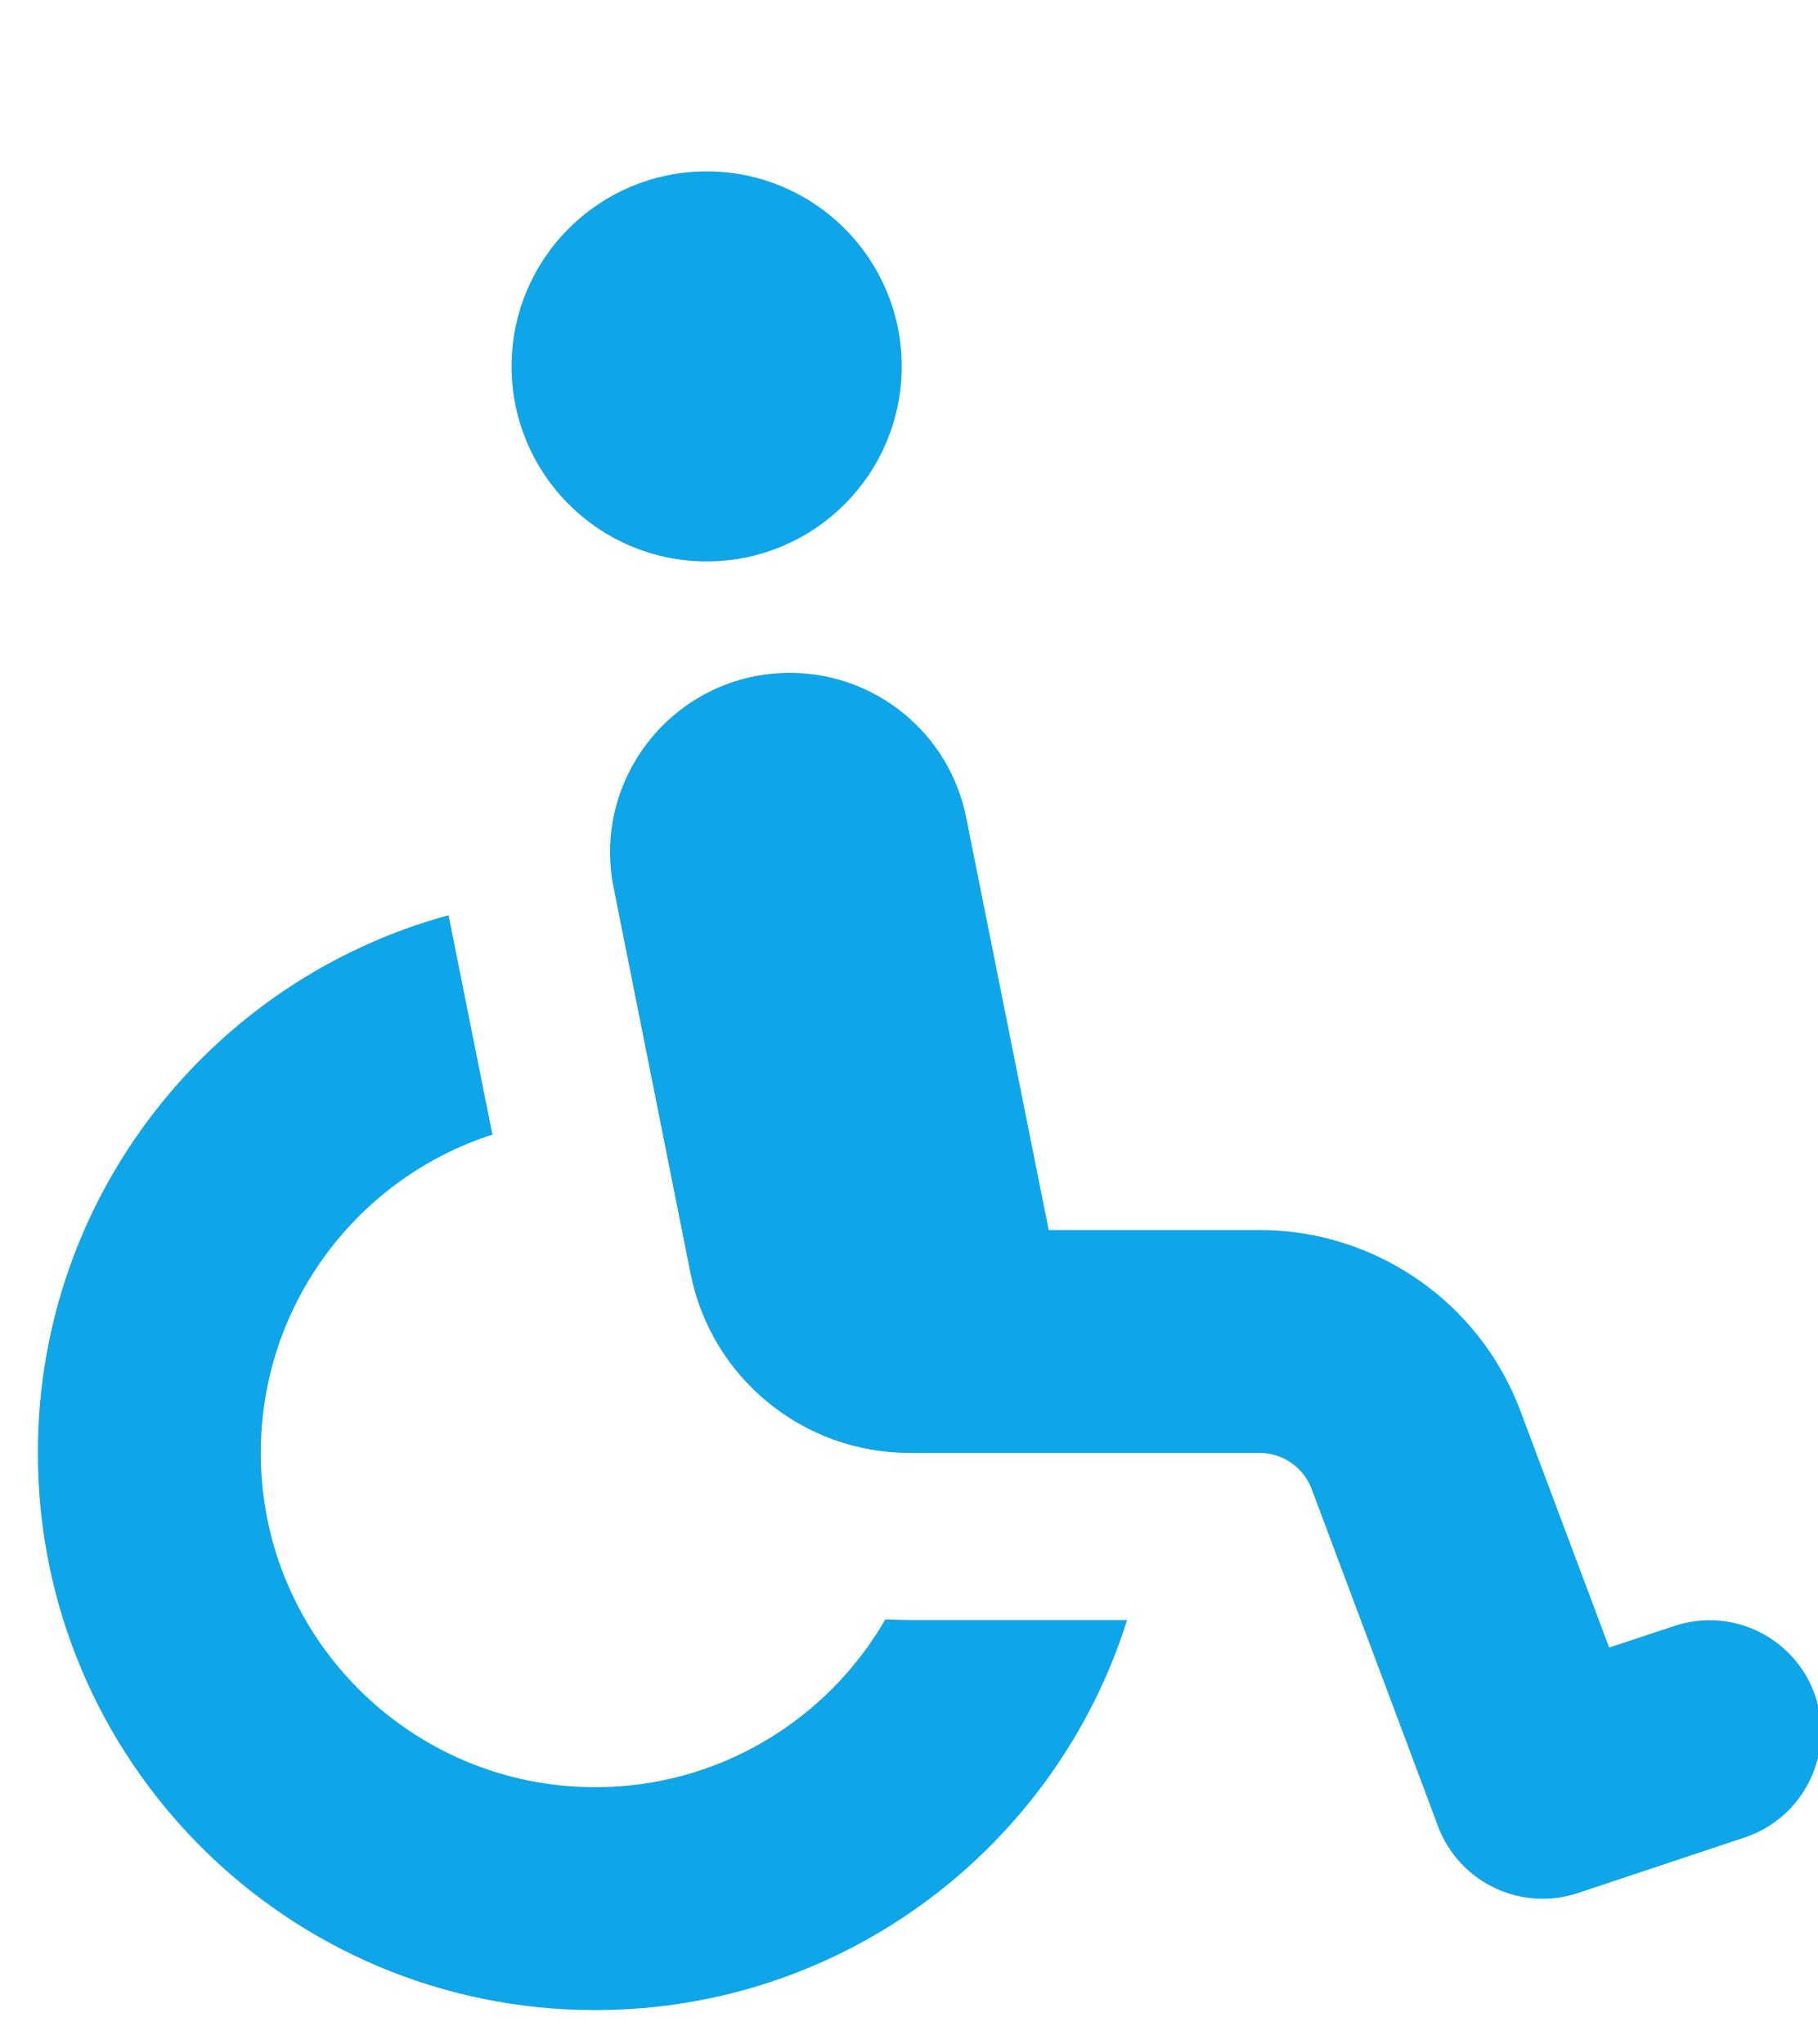
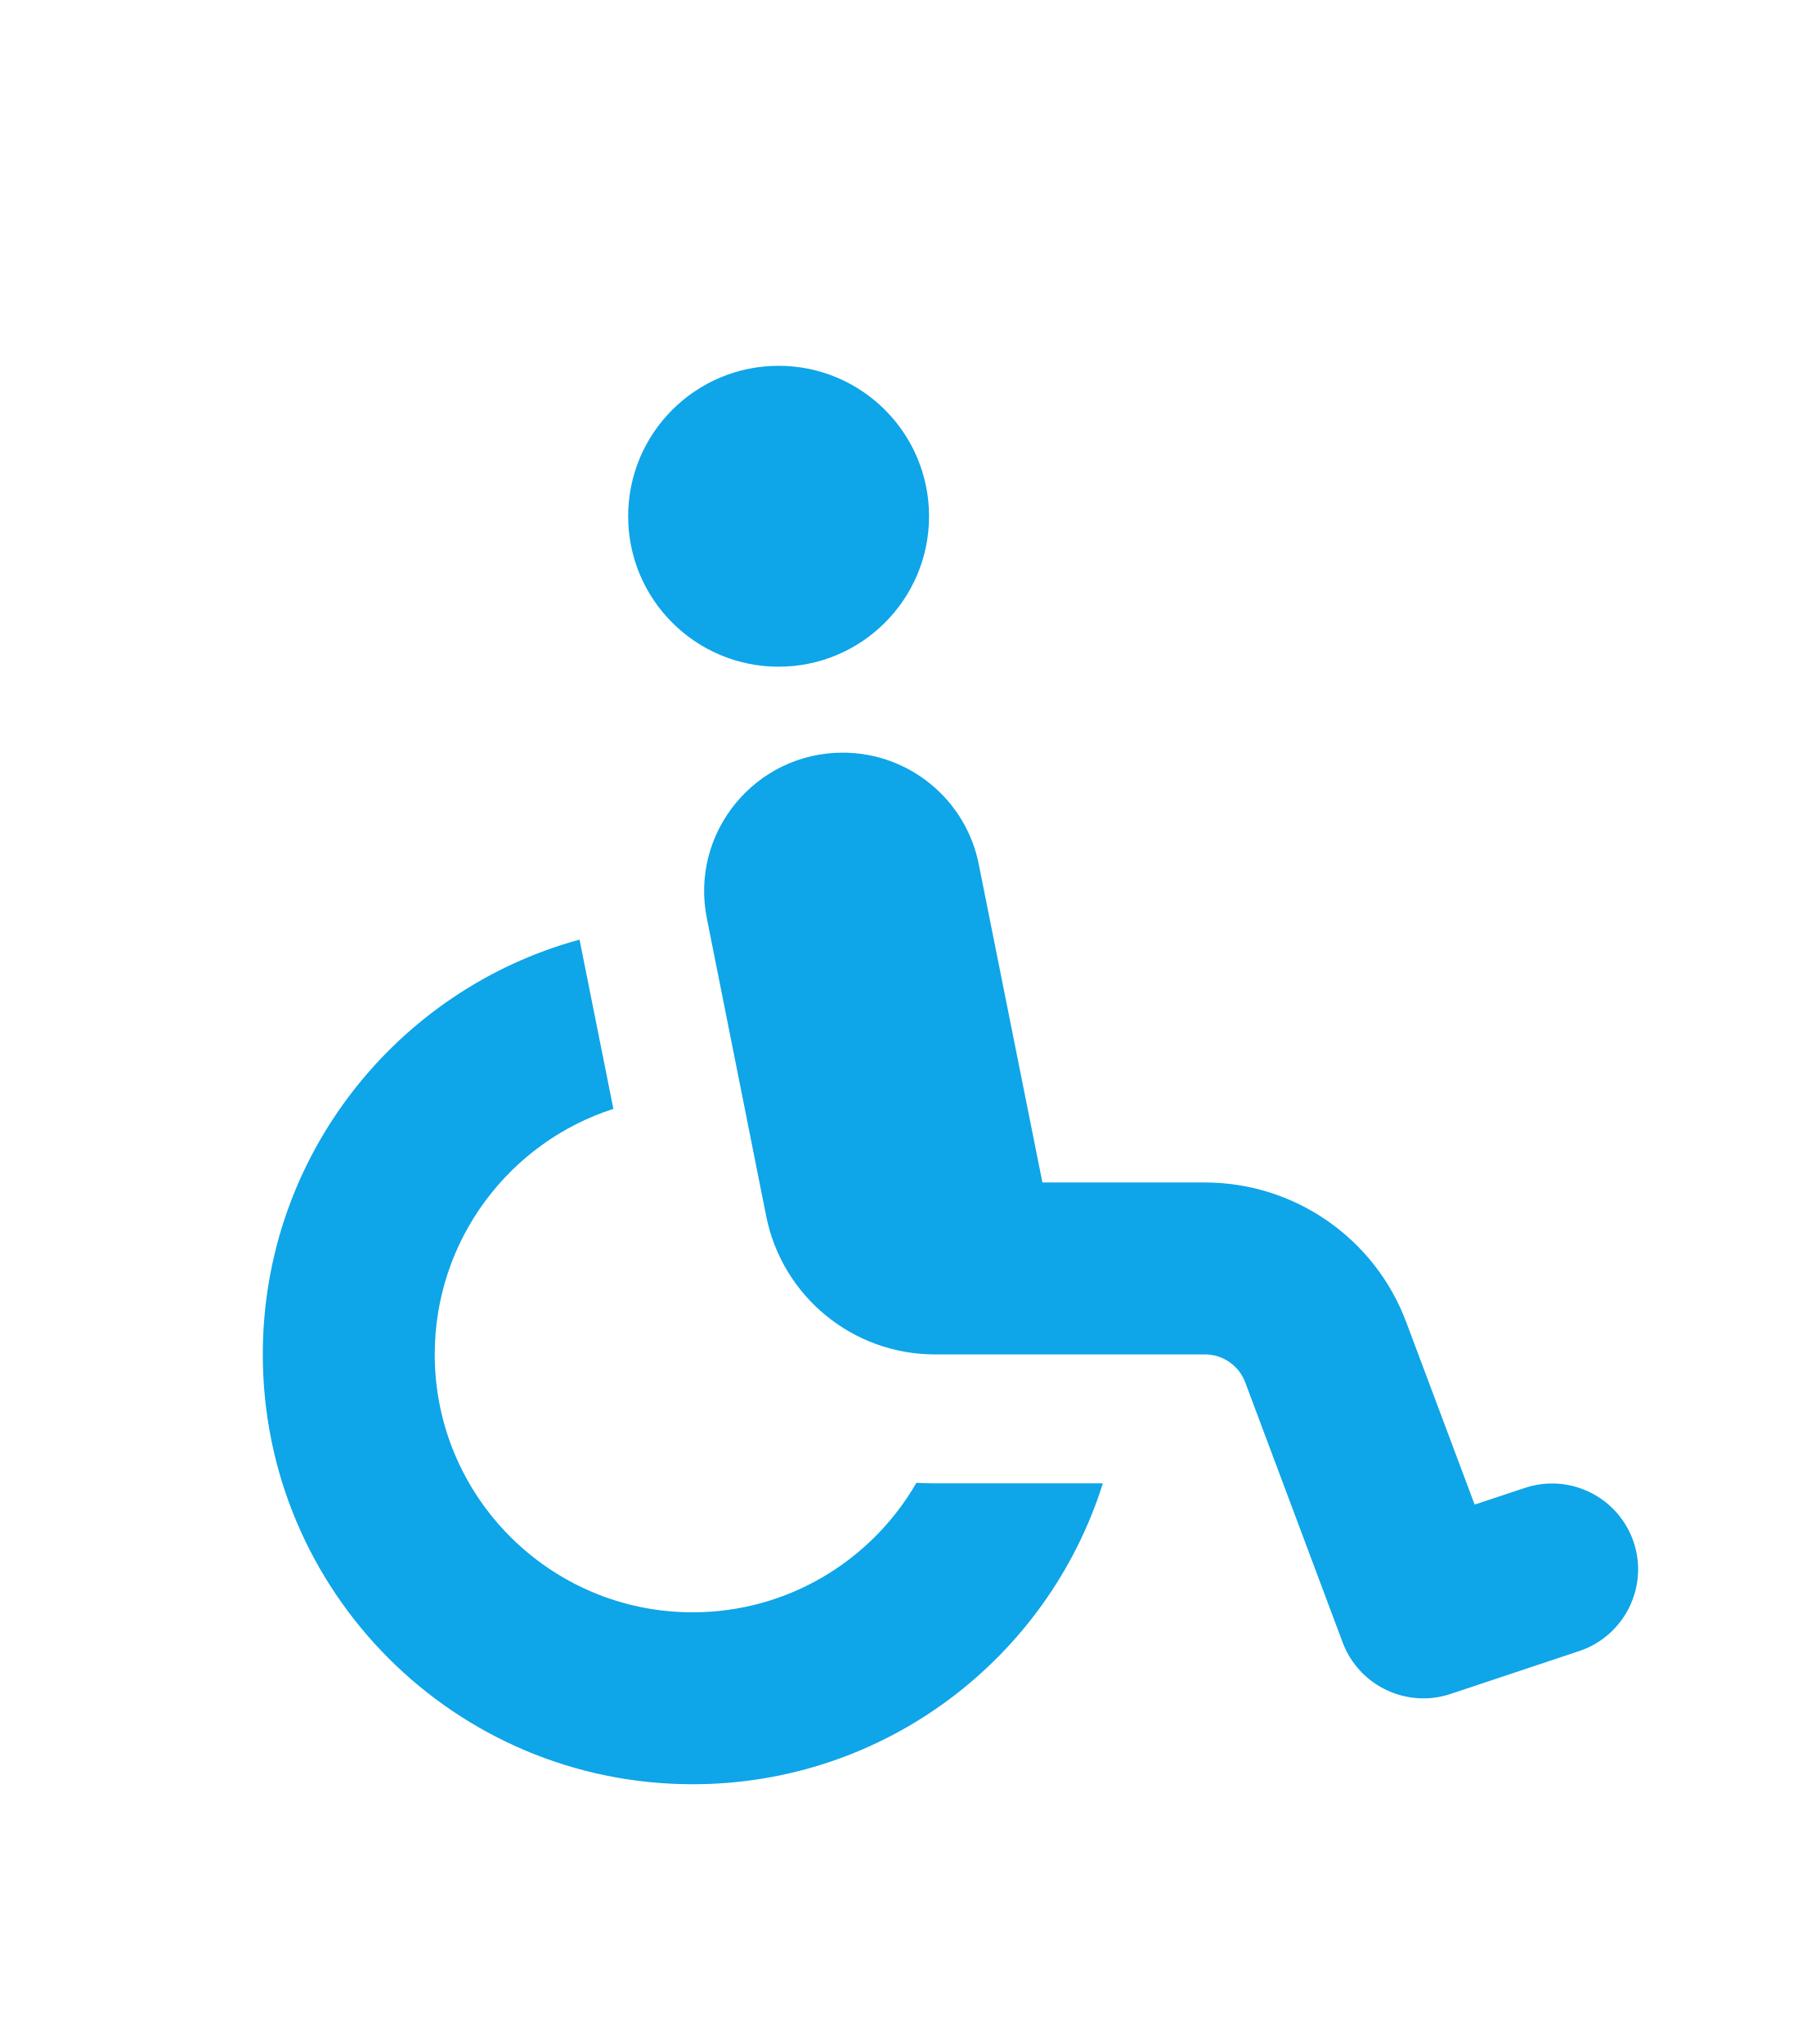
- <svg xmlns="http://www.w3.org/2000/svg" viewBox="22 30 24 27" fill="none" stroke="#0ea5e9" stroke-width="2.3" stroke-linecap="round" stroke-linejoin="round">
+ <svg xmlns="http://www.w3.org/2000/svg" viewBox="18 26 31 35" fill="none" stroke="#0ea5e9" stroke-width="2.3" stroke-linecap="round" stroke-linejoin="round">
  <g transform="translate(22.5,33) scale(0.046)" fill="#0ea5e9" stroke="none">
    <path d="M136 40a56 56 0 1 1 112 0 56 56 0 1 1 -112 0zM117.9 197.6l12.6 63c-38.6 12.4-66.5 48.7-66.5 91.4 0 53 43 96 96 96 35.6 0 66.7-19.4 83.3-48.2 2.3 .1 4.6 .2 7 .2l4.1 0c1 0 2.1 0 3.1 0l55.2 0c-20.4 64.9-81 112-152.7 112-88.4 0-160-71.6-160-160 0-73.8 50-135.9 117.9-154.4zm148.6-28.1l23.7 118.5 60.5 0c33.3 0 63.2 20.7 74.9 51.9l25.5 68 18.7-6.2c16.8-5.6 34.9 3.5 40.5 20.2s-3.5 34.9-20.2 40.5l-48 16c-16.3 5.4-34-3-40.1-19.1l-36.3-96.9c-2.3-6.2-8.3-10.4-15-10.4l-86.1 0c-.4 0-.8 0-1.3 0l-13.1 0c-30.5 0-56.8-21.5-62.8-51.4L165.3 189.7c-6.4-31.9 18-61.7 50.6-61.7 24.6 0 45.8 17.4 50.6 41.5z" />
  </g>
</svg>
